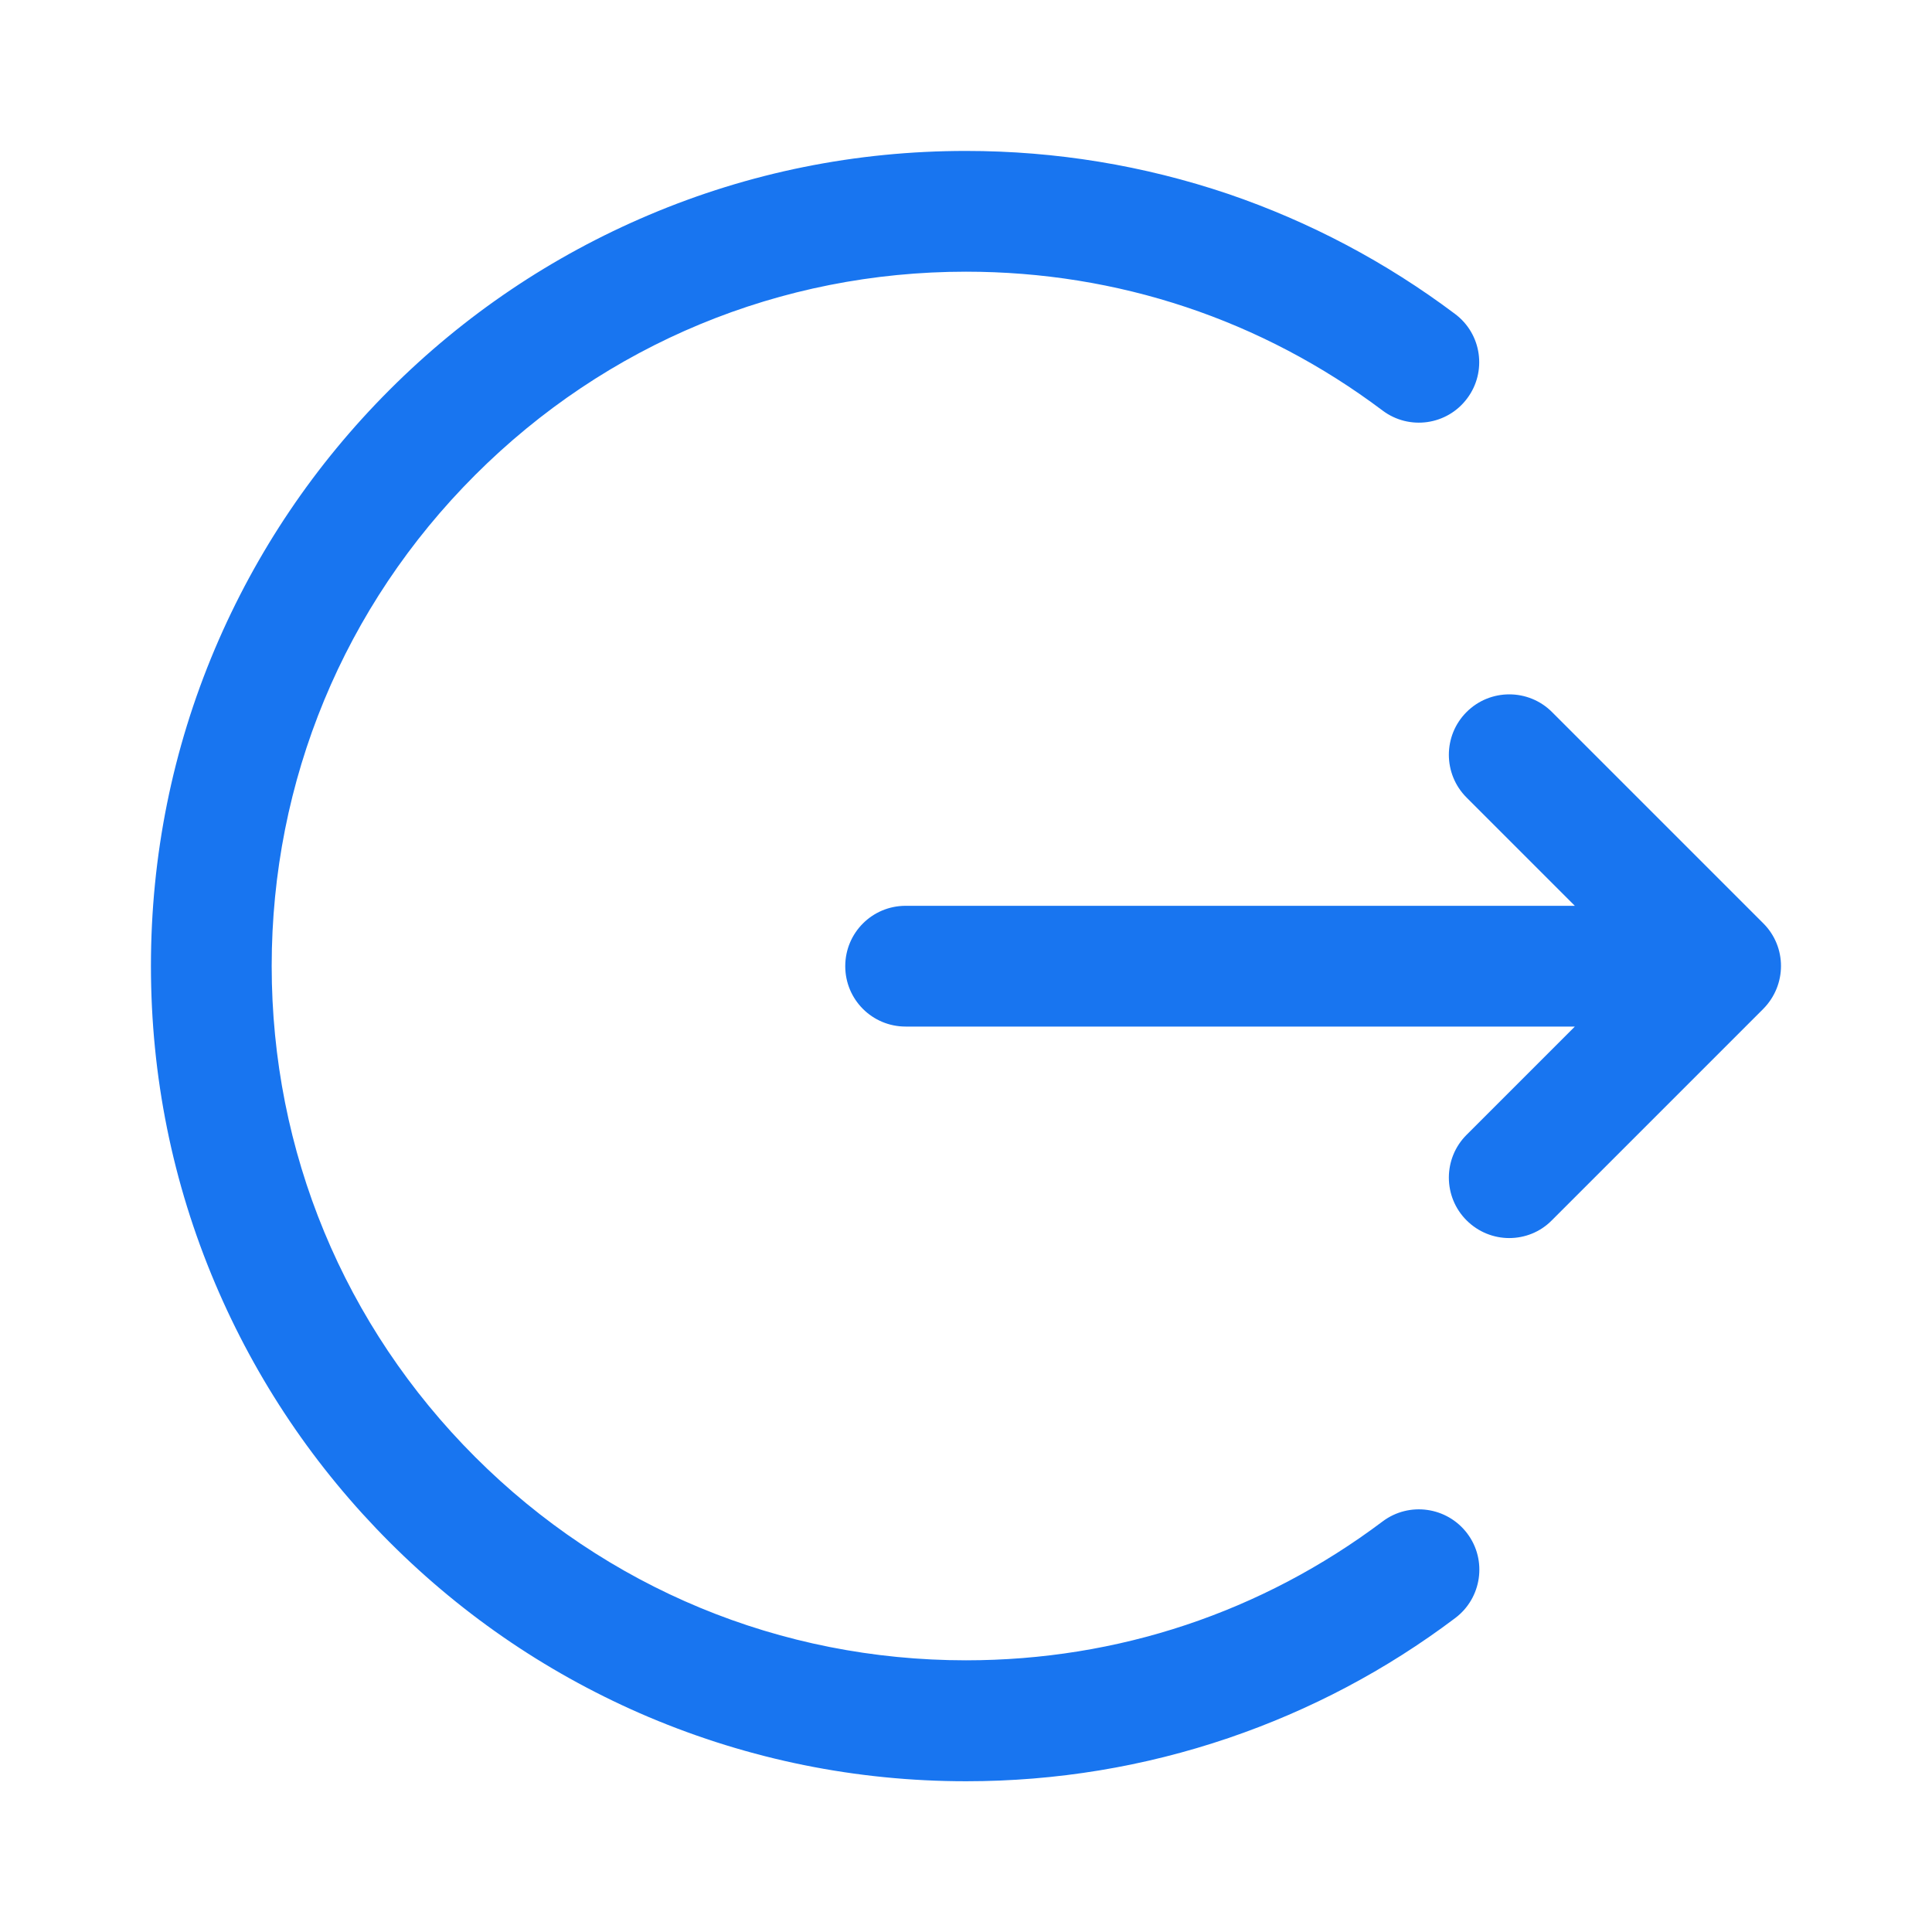
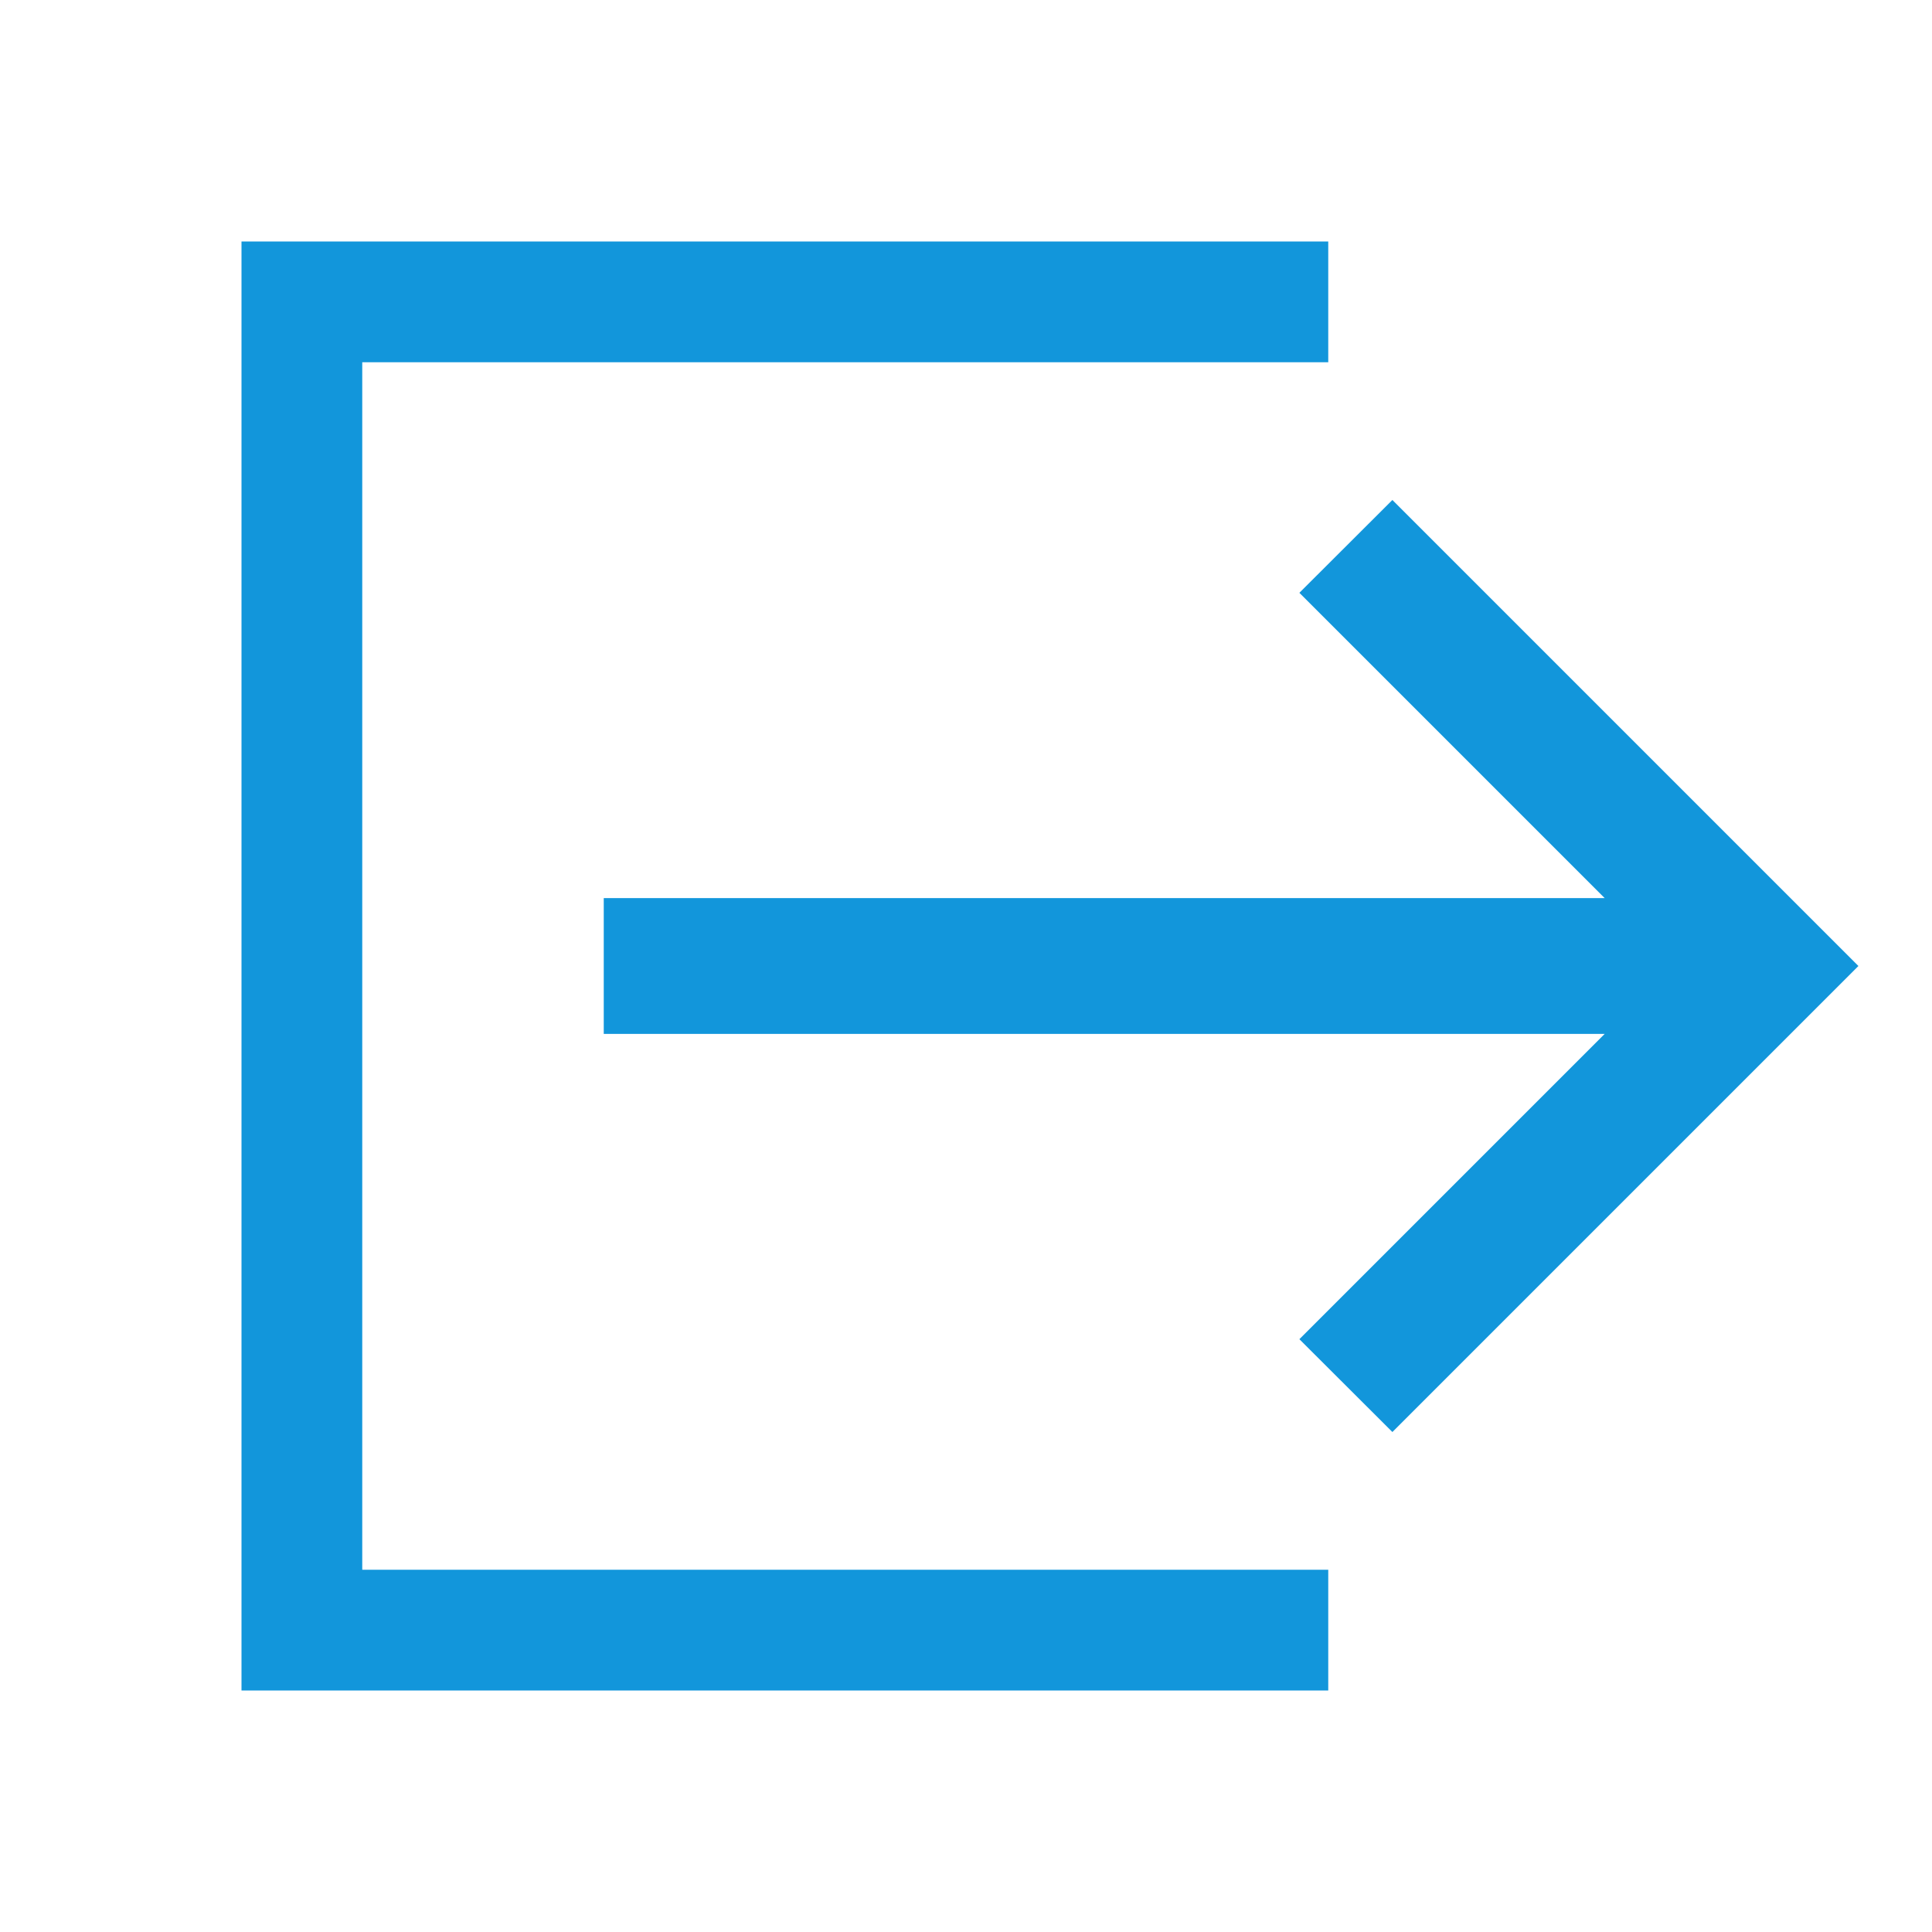
<svg xmlns="http://www.w3.org/2000/svg" class="icon" viewBox="0 0 1024 1024" version="1.1" width="32" height="32">
-   <path d="M732.8 806.4C668.7 854.6 592.4 880 512 880c-98.3 0-190.7-38.3-260.2-107.8S144 610.3 144 512s38.3-190.7 107.8-260.2S413.7 144 512 144c80.4 0 156.7 25.4 220.8 73.6 14.1 10.6 34.2 7.8 44.8-6.4 10.6-14.1 7.8-34.2-6.4-44.8-36.6-27.5-77.1-48.9-120.2-63.6C606.3 87.7 559.6 80 512 80c-58.3 0-114.9 11.4-168.2 34-51.4 21.8-97.6 52.9-137.3 92.6s-70.8 85.9-92.6 137.3C91.4 397.1 80 453.7 80 512s11.4 114.9 34 168.2c21.8 51.4 52.9 97.6 92.6 137.3 39.7 39.7 85.9 70.8 137.3 92.6 53.3 22.5 109.9 34 168.2 34 47.6 0 94.3-7.7 139-22.9 43.2-14.7 83.6-36 120.2-63.6 14.1-10.6 17-30.7 6.4-44.8-10.7-14.2-30.8-17-44.9-6.4z" fill="#1875F0" />
-   <path d="M934.6 489.4l-112-112c-12.5-12.5-32.8-12.5-45.3 0s-12.5 32.8 0 45.3l57.4 57.4H480c-17.7 0-32 14.3-32 32s14.3 32 32 32h354.7l-57.4 57.4c-12.5 12.5-12.5 32.8 0 45.3 6.2 6.2 14.4 9.4 22.6 9.4s16.4-3.1 22.6-9.4l112-112c12.6-12.7 12.6-32.9 0.1-45.4z" fill="#1875F0" />
+   <path d="M192 192h512v-64H128v768h576v-64H192z" fill="#1296db" />
+   <path d="M738 265l-49.3 49.2L850.5 476H320v72h530.5L688.7 709.8 738 759l247-247z" fill="#1296db" />
</svg>
